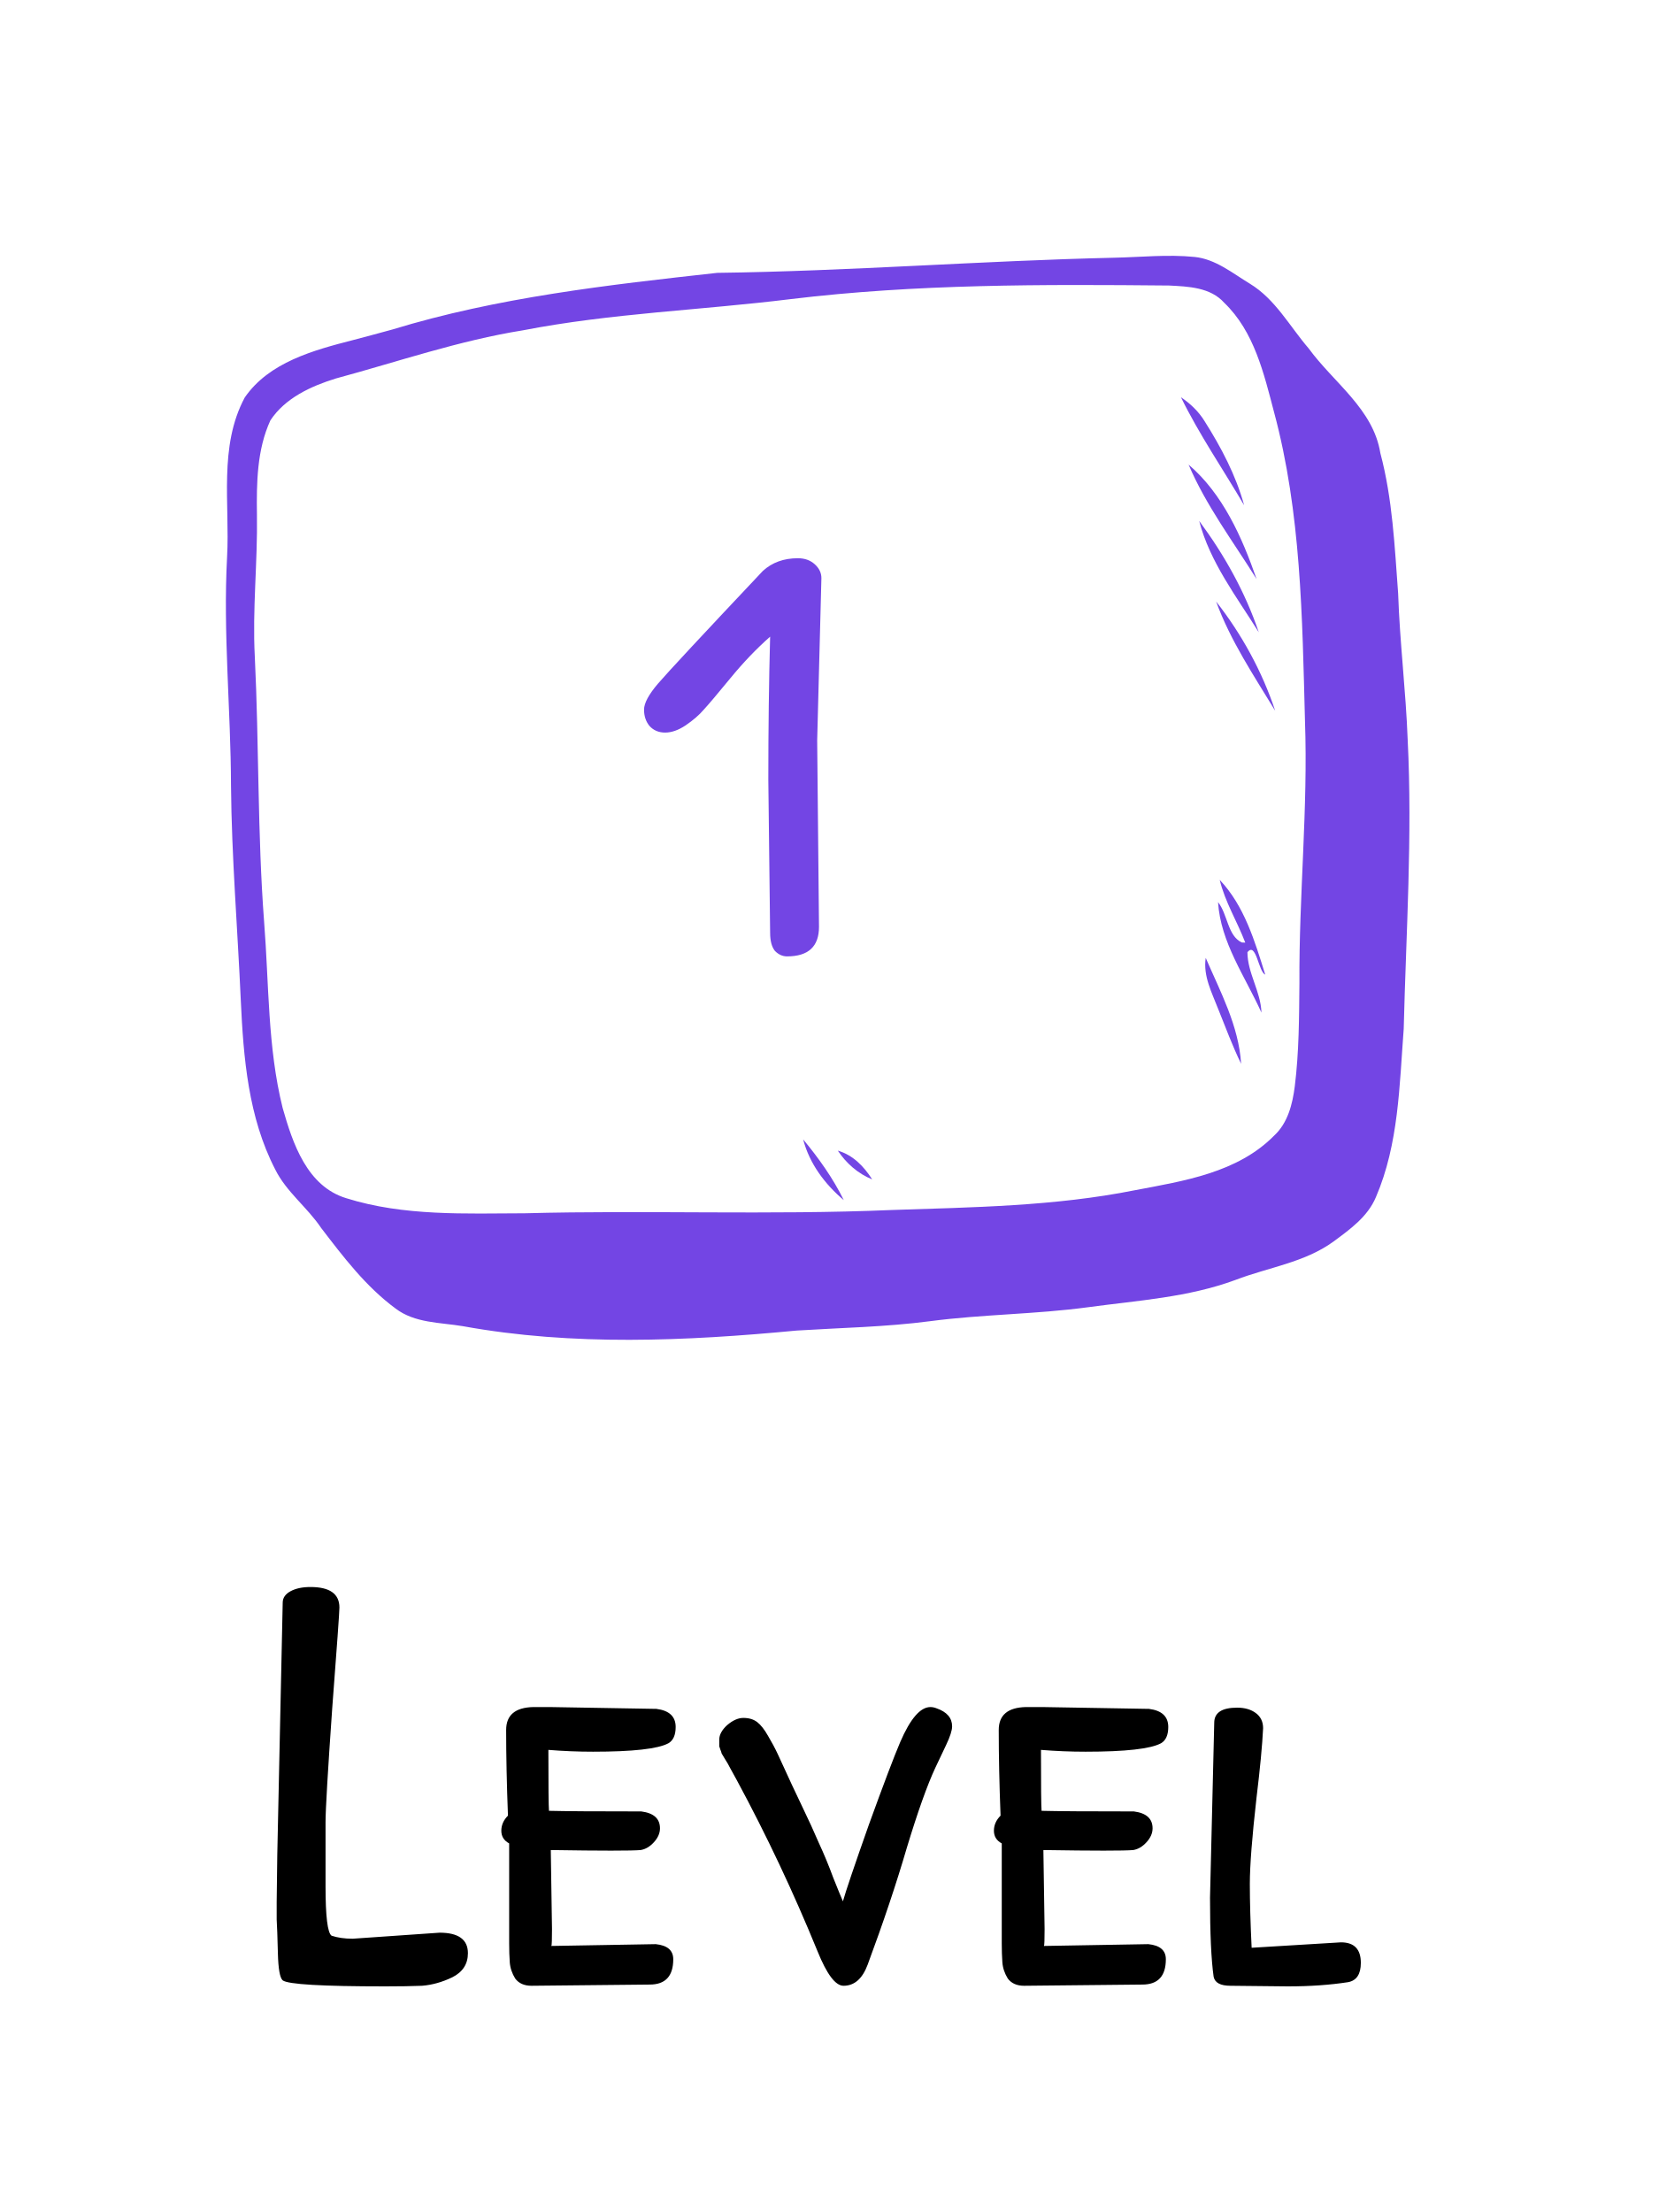
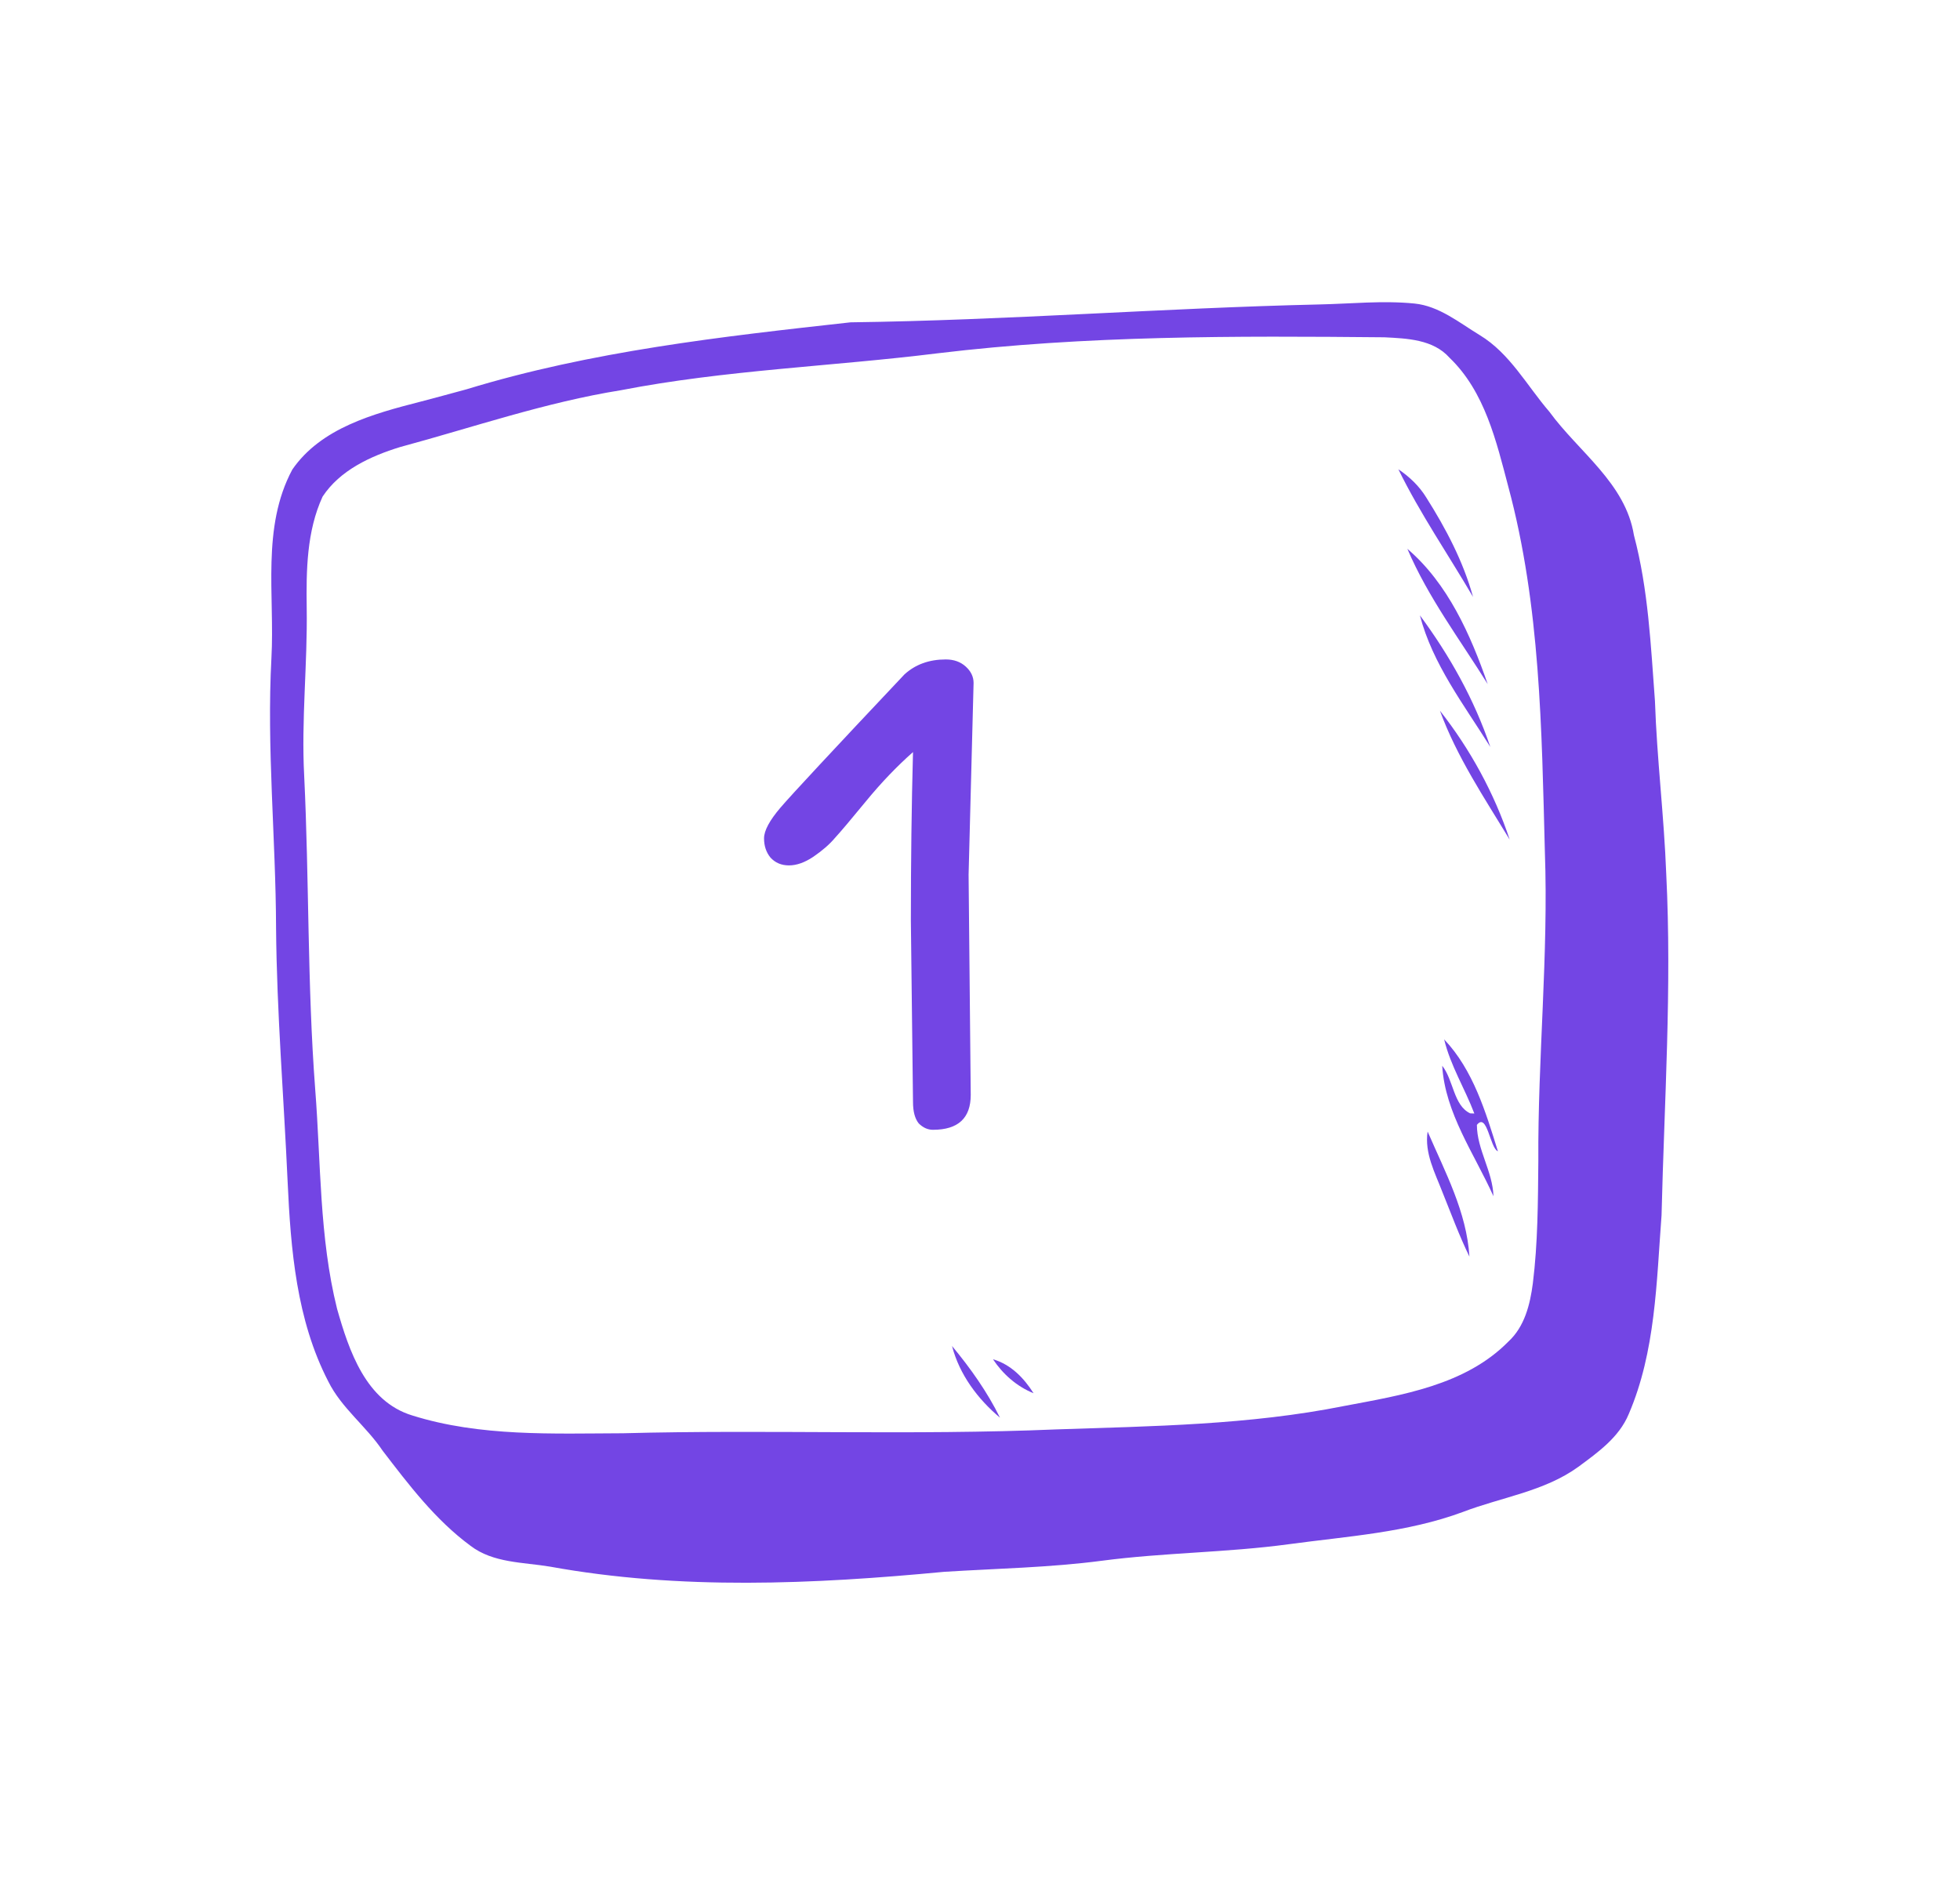
- <svg xmlns="http://www.w3.org/2000/svg" width="66" height="88" viewBox="0 0 66 88" fill="none">
-   <path d="M11.007 75.664L11.031 73.792L11.247 63.76C11.247 63.568 11.351 63.416 11.559 63.304C11.767 63.192 12.031 63.136 12.351 63.136C13.119 63.136 13.503 63.408 13.503 63.952C13.503 64.128 13.407 65.472 13.215 67.984C13.039 70.496 12.951 72 12.951 72.496C12.951 72.496 12.951 73.344 12.951 75.04C12.951 76.24 13.031 76.896 13.191 77.008C13.431 77.088 13.711 77.128 14.031 77.128L17.487 76.888C18.239 76.888 18.615 77.16 18.615 77.704C18.615 78.136 18.407 78.456 17.991 78.664C17.591 78.856 17.191 78.968 16.791 79C16.391 79.016 15.903 79.024 15.327 79.024C12.815 79.024 11.455 78.944 11.247 78.784C11.135 78.688 11.071 78.328 11.055 77.704C11.039 77.064 11.023 76.616 11.007 76.36C11.007 76.104 11.007 75.872 11.007 75.664ZM21.912 73.6L21.96 76.744C21.96 77.16 21.952 77.384 21.936 77.416L26.088 77.344C26.552 77.392 26.784 77.592 26.784 77.944C26.784 78.616 26.472 78.952 25.848 78.952L21.144 79C20.856 79 20.64 78.904 20.496 78.712C20.368 78.504 20.296 78.288 20.28 78.064C20.264 77.84 20.256 77.592 20.256 77.32V73.336C20.048 73.224 19.944 73.056 19.944 72.832C19.944 72.608 20.032 72.408 20.208 72.232C20.16 70.984 20.136 69.848 20.136 68.824C20.136 68.232 20.496 67.928 21.216 67.912C21.408 67.912 21.632 67.912 21.888 67.912L26.088 67.984H26.112C26.624 68.048 26.88 68.288 26.88 68.704C26.88 69.024 26.784 69.24 26.592 69.352C26.176 69.576 25.176 69.688 23.592 69.688C23 69.688 22.408 69.664 21.816 69.616C21.816 71.056 21.824 71.864 21.84 72.04C22.464 72.056 23.688 72.064 25.512 72.064C26.008 72.128 26.256 72.352 26.256 72.736C26.256 72.928 26.176 73.112 26.016 73.288C25.856 73.464 25.68 73.568 25.488 73.6C25.312 73.616 24.92 73.624 24.312 73.624C23.72 73.624 22.92 73.616 21.912 73.6ZM37.878 68.68C37.878 68.84 37.798 69.088 37.638 69.424L37.206 70.336C36.886 71.024 36.51 72.08 36.078 73.504C35.662 74.928 35.142 76.48 34.518 78.16C34.31 78.72 33.99 79 33.558 79C33.238 79 32.894 78.544 32.526 77.632C31.566 75.28 30.494 73.008 29.31 70.816C29.198 70.608 29.11 70.448 29.046 70.336C28.982 70.208 28.918 70.096 28.854 70C28.79 69.888 28.742 69.808 28.71 69.76C28.694 69.696 28.678 69.648 28.662 69.616C28.646 69.568 28.63 69.52 28.614 69.472C28.614 69.424 28.614 69.384 28.614 69.352V69.208C28.614 69.016 28.718 68.824 28.926 68.632C29.15 68.44 29.366 68.344 29.574 68.344C29.798 68.344 29.982 68.4 30.126 68.512C30.27 68.624 30.414 68.808 30.558 69.064C30.702 69.304 30.83 69.544 30.942 69.784C31.358 70.696 31.686 71.4 31.926 71.896C32.166 72.392 32.382 72.864 32.574 73.312C32.782 73.76 32.974 74.224 33.15 74.704C33.342 75.184 33.47 75.496 33.534 75.64C33.646 75.24 33.99 74.224 34.566 72.592C35.158 70.96 35.574 69.864 35.814 69.304C36.214 68.376 36.614 67.912 37.014 67.912C37.094 67.912 37.174 67.928 37.254 67.96C37.67 68.104 37.878 68.344 37.878 68.68ZM41.509 73.6L41.557 76.744C41.557 77.16 41.549 77.384 41.533 77.416L45.685 77.344C46.149 77.392 46.381 77.592 46.381 77.944C46.381 78.616 46.069 78.952 45.445 78.952L40.741 79C40.453 79 40.237 78.904 40.093 78.712C39.965 78.504 39.893 78.288 39.877 78.064C39.861 77.84 39.853 77.592 39.853 77.32V73.336C39.645 73.224 39.541 73.056 39.541 72.832C39.541 72.608 39.629 72.408 39.805 72.232C39.757 70.984 39.733 69.848 39.733 68.824C39.733 68.232 40.093 67.928 40.813 67.912C41.005 67.912 41.229 67.912 41.485 67.912L45.685 67.984H45.709C46.221 68.048 46.477 68.288 46.477 68.704C46.477 69.024 46.381 69.24 46.189 69.352C45.773 69.576 44.773 69.688 43.189 69.688C42.597 69.688 42.005 69.664 41.413 69.616C41.413 71.056 41.421 71.864 41.437 72.04C42.061 72.056 43.285 72.064 45.109 72.064C45.605 72.128 45.853 72.352 45.853 72.736C45.853 72.928 45.773 73.112 45.613 73.288C45.453 73.464 45.277 73.568 45.085 73.6C44.909 73.616 44.517 73.624 43.909 73.624C43.317 73.624 42.517 73.616 41.509 73.6ZM51.234 79.024L48.954 79C48.554 79 48.33 78.88 48.282 78.64C48.186 77.968 48.138 76.92 48.138 75.496L48.306 68.536C48.306 68.136 48.61 67.936 49.218 67.936C49.522 67.936 49.77 68.008 49.962 68.152C50.154 68.296 50.25 68.496 50.25 68.752C50.218 69.424 50.13 70.352 49.986 71.536C49.81 73.088 49.722 74.224 49.722 74.944C49.722 75.648 49.746 76.496 49.794 77.488L53.346 77.272C53.874 77.272 54.138 77.544 54.138 78.088C54.138 78.536 53.97 78.792 53.634 78.856C52.914 78.968 52.114 79.024 51.234 79.024Z" fill="black" />
-   <path d="M10.948 46.522C9.876 44.446 9.685 42.082 9.579 39.789C9.452 36.943 9.215 34.101 9.19 31.254C9.182 28.218 8.871 25.19 9.034 22.158C9.149 20.045 8.692 17.766 9.736 15.815C10.702 14.41 12.476 13.932 14.045 13.529C14.562 13.39 15.088 13.255 15.602 13.111C19.8 11.827 24.188 11.336 28.533 10.855C33.802 10.787 39.051 10.373 44.319 10.253C45.383 10.231 46.454 10.115 47.523 10.222C48.355 10.305 49.031 10.867 49.723 11.286C50.739 11.902 51.31 12.988 52.065 13.864C53.055 15.222 54.632 16.27 54.914 18.024C55.4 19.848 55.483 21.74 55.622 23.609C55.687 25.553 55.929 27.486 56.002 29.434C56.194 33.265 55.938 37.097 55.844 40.93C55.673 43.182 55.645 45.516 54.74 47.62C54.413 48.408 53.702 48.91 53.043 49.398C51.896 50.229 50.451 50.421 49.153 50.919C47.271 51.616 45.259 51.737 43.291 52.005C41.2 52.288 39.088 52.286 37 52.561C35.24 52.792 33.458 52.823 31.689 52.934C27.287 53.352 22.799 53.556 18.418 52.76C17.513 52.608 16.5 52.642 15.736 52.056C14.554 51.185 13.66 50.005 12.777 48.853C12.224 48.027 11.394 47.422 10.948 46.522ZM13.778 47.669C16.062 48.386 18.508 48.276 20.876 48.268C25.737 48.138 30.607 48.344 35.464 48.138C38.702 48.029 41.962 47.989 45.153 47.35C47.094 46.983 49.232 46.655 50.685 45.182C51.234 44.678 51.419 43.927 51.51 43.22C51.68 41.855 51.682 40.477 51.695 39.109C51.674 35.628 52.04 32.157 51.916 28.677C51.808 24.565 51.762 20.395 50.686 16.398C50.282 14.861 49.895 13.188 48.704 12.046C48.154 11.428 47.272 11.398 46.509 11.359C41.487 11.311 36.446 11.296 31.46 11.899C27.91 12.34 24.318 12.459 20.8 13.142C18.264 13.548 15.834 14.389 13.362 15.057C12.377 15.361 11.342 15.834 10.757 16.724C10.222 17.887 10.204 19.211 10.222 20.476C10.252 22.363 10.037 24.241 10.137 26.126C10.308 29.639 10.241 33.162 10.507 36.67C10.703 39.144 10.642 41.659 11.244 44.076C11.646 45.49 12.215 47.196 13.778 47.669Z" fill="#7345E4" />
-   <path d="M33.568 47.744C32.818 47.114 32.203 46.293 31.952 45.329C32.572 46.076 33.141 46.876 33.568 47.744Z" fill="#7345E4" />
-   <path d="M34.698 46.92C34.134 46.693 33.665 46.278 33.331 45.776C33.932 45.95 34.371 46.404 34.698 46.92Z" fill="#7345E4" />
-   <path d="M49.375 42.32C49.031 41.614 48.761 40.879 48.468 40.153C48.216 39.496 47.858 38.835 47.967 38.107C48.555 39.467 49.282 40.817 49.375 42.32Z" fill="#7345E4" />
-   <path d="M49.402 37.495L49.54 37.5C49.222 36.66 48.735 35.886 48.524 35.004C49.499 36.029 49.922 37.447 50.334 38.772C50.066 38.668 49.974 37.446 49.627 37.883C49.628 38.711 50.159 39.447 50.184 40.285C49.544 38.861 48.555 37.49 48.458 35.891C48.842 36.372 48.836 37.229 49.402 37.495Z" fill="#7345E4" />
-   <path d="M50.731 28.277C49.878 26.872 48.95 25.49 48.382 23.933C49.399 25.228 50.212 26.714 50.731 28.277Z" fill="#7345E4" />
-   <path d="M47.707 20.723C48.708 22.076 49.538 23.555 50.078 25.155C49.194 23.737 48.132 22.362 47.707 20.723Z" fill="#7345E4" />
-   <path d="M49.991 23.038C49.056 21.541 47.98 20.113 47.285 18.483C48.647 19.648 49.413 21.374 49.991 23.038Z" fill="#7345E4" />
-   <path d="M47.923 16.757C48.58 17.796 49.168 18.908 49.496 20.102C48.659 18.671 47.713 17.296 46.982 15.804C47.354 16.055 47.685 16.368 47.923 16.757Z" fill="#7345E4" />
-   <path d="M32.582 36.872C32.582 37.656 32.158 38.048 31.31 38.048C31.134 38.048 30.974 37.976 30.83 37.832C30.702 37.672 30.638 37.432 30.638 37.112L30.566 31.016C30.566 29 30.59 27.104 30.638 25.328C30.094 25.808 29.566 26.36 29.054 26.984C28.542 27.608 28.19 28.024 27.998 28.232C27.822 28.44 27.582 28.648 27.278 28.856C26.99 29.048 26.718 29.144 26.462 29.144C26.206 29.144 25.998 29.056 25.838 28.88C25.694 28.704 25.622 28.488 25.622 28.232C25.622 27.976 25.806 27.632 26.174 27.2C26.558 26.752 27.95 25.256 30.35 22.712C30.718 22.376 31.182 22.208 31.742 22.208C32.014 22.208 32.238 22.288 32.414 22.448C32.59 22.608 32.678 22.792 32.678 23L32.51 29.456L32.582 36.872Z" fill="#7345E4" />
+ <svg xmlns="http://www.w3.org/2000/svg" width="66" height="64" viewBox="0 0 66 64" fill="none">
+   <path d="M11.054 46.522C9.982 44.446 9.79 42.082 9.685 39.789C9.557 36.943 9.32 34.101 9.296 31.254C9.287 28.218 8.977 25.19 9.14 22.158C9.255 20.045 8.798 17.766 9.842 15.815C10.808 14.41 12.582 13.932 14.151 13.529C14.668 13.39 15.193 13.255 15.708 13.111C19.906 11.827 24.294 11.336 28.639 10.855C33.908 10.787 39.157 10.373 44.425 10.253C45.488 10.231 46.56 10.115 47.629 10.222C48.461 10.305 49.137 10.867 49.828 11.286C50.845 11.902 51.416 12.988 52.171 13.864C53.161 15.222 54.737 16.27 55.02 18.024C55.505 19.848 55.588 21.74 55.728 23.609C55.793 25.553 56.035 27.486 56.108 29.434C56.3 33.265 56.043 37.097 55.95 40.93C55.779 43.182 55.75 45.516 54.846 47.62C54.519 48.408 53.808 48.91 53.149 49.398C52.002 50.229 50.557 50.421 49.259 50.919C47.377 51.616 45.365 51.737 43.397 52.005C41.306 52.288 39.194 52.286 37.106 52.561C35.346 52.792 33.564 52.823 31.795 52.934C27.392 53.352 22.905 53.556 18.523 52.76C17.619 52.608 16.606 52.642 15.842 52.056C14.66 51.185 13.766 50.005 12.883 48.853C12.33 48.027 11.5 47.422 11.054 46.522ZM13.884 47.669C16.168 48.386 18.613 48.276 20.982 48.268C25.843 48.138 30.713 48.344 35.57 48.138C38.808 48.029 42.067 47.989 45.259 47.35C47.2 46.983 49.338 46.655 50.791 45.182C51.34 44.678 51.524 43.927 51.616 43.22C51.786 41.855 51.788 40.477 51.801 39.109C51.78 35.628 52.146 32.157 52.021 28.677C51.914 24.565 51.868 20.395 50.792 16.398C50.387 14.861 50 13.188 48.809 12.046C48.26 11.428 47.378 11.398 46.615 11.359C41.593 11.311 36.552 11.296 31.566 11.899C28.016 12.34 24.424 12.459 20.905 13.142C18.369 13.548 15.939 14.389 13.467 15.057C12.482 15.361 11.448 15.834 10.863 16.724C10.327 17.887 10.31 19.211 10.328 20.476C10.357 22.363 10.143 24.241 10.243 26.126C10.413 29.639 10.347 33.162 10.613 36.67C10.808 39.144 10.748 41.659 11.35 44.076C11.752 45.49 12.32 47.196 13.884 47.669Z" fill="#7345E4" />
+   <path d="M33.673 47.744C32.924 47.114 32.308 46.293 32.058 45.329C32.678 46.076 33.246 46.876 33.673 47.744Z" fill="#7345E4" />
+   <path d="M34.804 46.92C34.24 46.693 33.771 46.278 33.437 45.776C34.038 45.95 34.477 46.404 34.804 46.92Z" fill="#7345E4" />
+   <path d="M49.481 42.32C49.137 41.614 48.867 40.879 48.574 40.153C48.322 39.496 47.963 38.835 48.073 38.107C48.661 39.467 49.388 40.817 49.481 42.32Z" fill="#7345E4" />
+   <path d="M49.508 37.495L49.646 37.5C49.328 36.66 48.841 35.886 48.63 35.004C49.605 36.029 50.028 37.447 50.44 38.772C50.172 38.668 50.08 37.446 49.732 37.883C49.734 38.711 50.265 39.447 50.29 40.285C49.65 38.861 48.661 37.49 48.564 35.891C48.948 36.372 48.942 37.229 49.508 37.495Z" fill="#7345E4" />
+   <path d="M50.837 28.277C49.984 26.872 49.056 25.49 48.487 23.933C49.505 25.228 50.318 26.714 50.837 28.277Z" fill="#7345E4" />
+   <path d="M47.813 20.723C48.814 22.076 49.644 23.555 50.184 25.155C49.3 23.737 48.238 22.362 47.813 20.723Z" fill="#7345E4" />
+   <path d="M50.096 23.038C49.162 21.541 48.085 20.113 47.391 18.483C48.753 19.648 49.518 21.374 50.096 23.038Z" fill="#7345E4" />
+   <path d="M48.029 16.757C48.686 17.796 49.273 18.908 49.602 20.102C48.764 18.671 47.819 17.296 47.088 15.804C47.46 16.055 47.791 16.368 48.029 16.757Z" fill="#7345E4" />
+   <path d="M32.688 36.872C32.688 37.656 32.264 38.048 31.416 38.048C31.24 38.048 31.08 37.976 30.936 37.832C30.808 37.672 30.744 37.432 30.744 37.112L30.672 31.016C30.672 29 30.696 27.104 30.744 25.328C30.2 25.808 29.672 26.36 29.16 26.984C28.648 27.608 28.296 28.024 28.104 28.232C27.928 28.44 27.688 28.648 27.384 28.856C27.096 29.048 26.824 29.144 26.568 29.144C26.312 29.144 26.104 29.056 25.944 28.88C25.8 28.704 25.728 28.488 25.728 28.232C25.728 27.976 25.912 27.632 26.28 27.2C26.664 26.752 28.056 25.256 30.456 22.712C30.824 22.376 31.288 22.208 31.848 22.208C32.12 22.208 32.344 22.288 32.52 22.448C32.696 22.608 32.784 22.792 32.784 23L32.616 29.456L32.688 36.872Z" fill="#7345E4" />
</svg>
